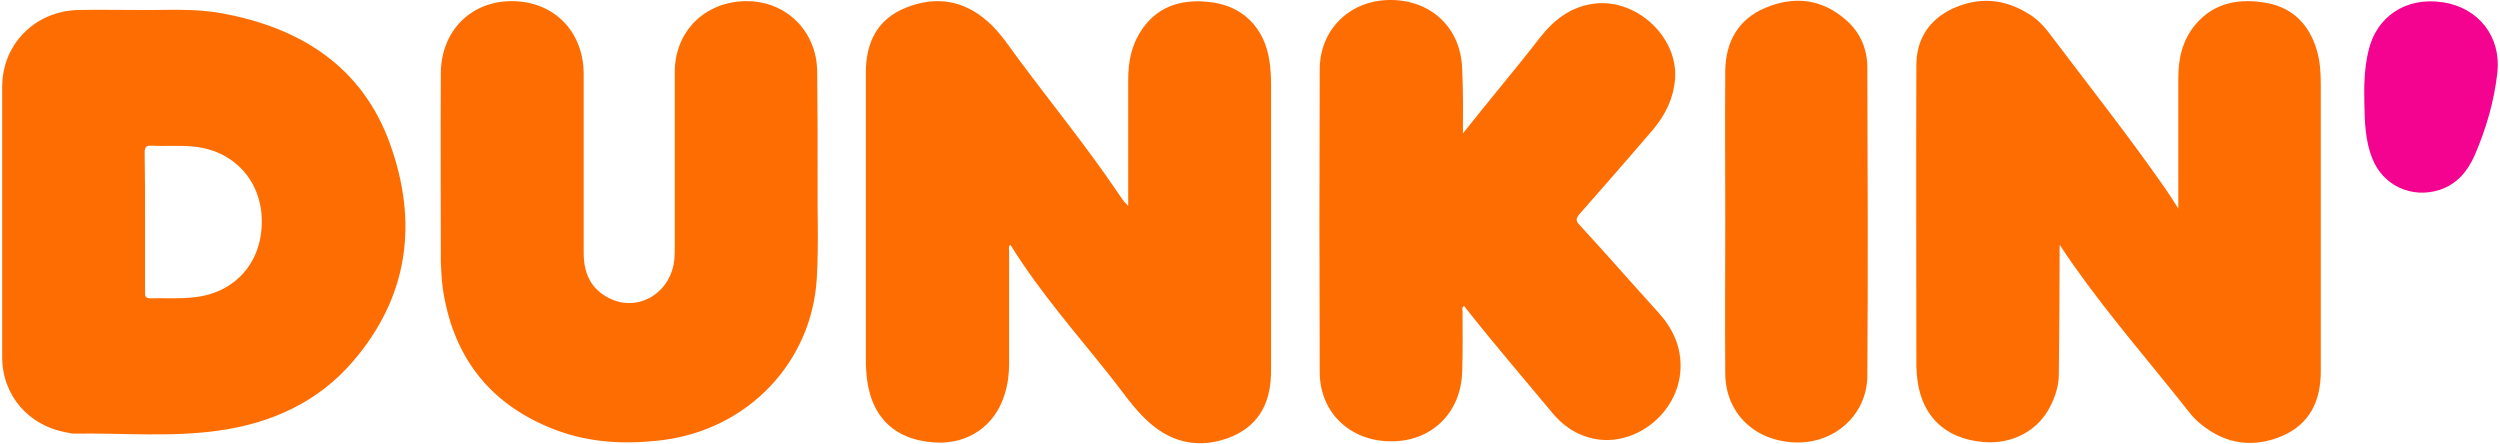
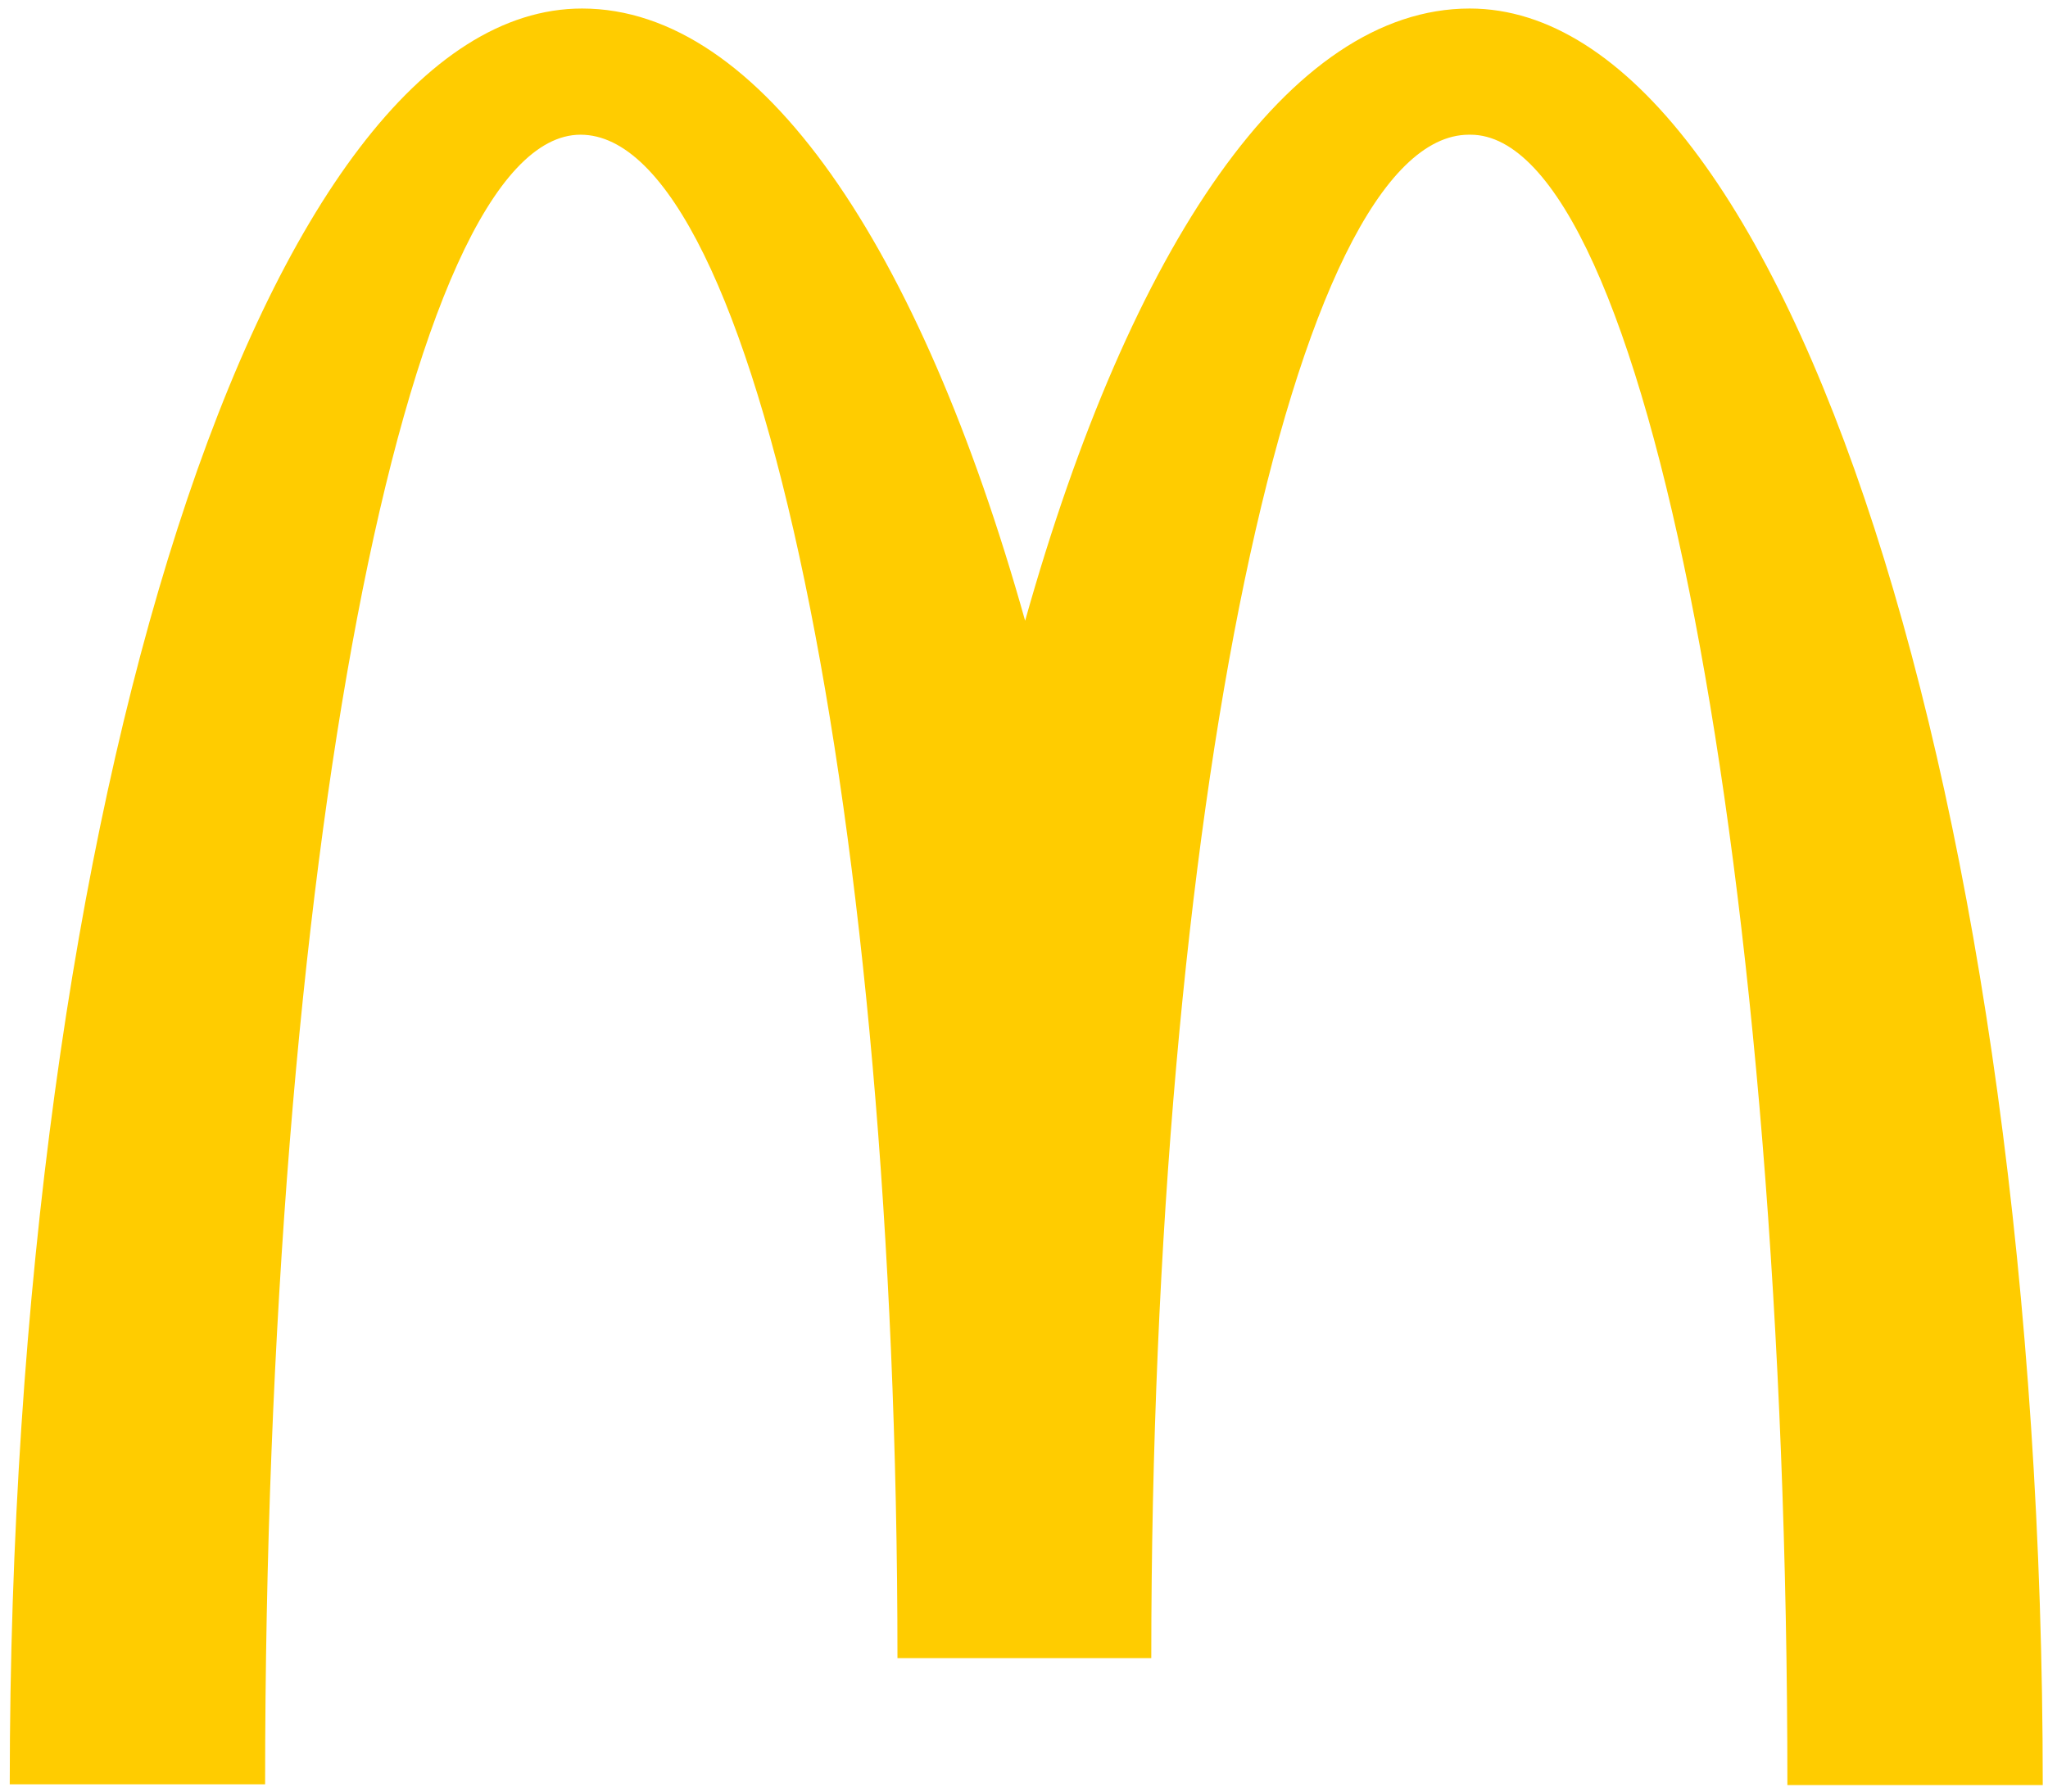
- <svg xmlns="http://www.w3.org/2000/svg" width="141" height="25" viewBox="0 0 141 25" fill="none">
-   <path fill-rule="evenodd" clip-rule="evenodd" d="M56.957 13.818C56.87 13.947 56.913 14.099 56.913 14.228V20.499C56.913 21.083 56.847 21.645 56.672 22.207C56.145 24.002 54.608 25.083 52.699 24.954C50.35 24.802 49.011 23.397 48.857 20.953C48.835 20.716 48.835 20.456 48.835 20.218V4.087C48.835 2.4 49.471 1.082 51.096 0.433C52.764 -0.238 54.345 0 55.706 1.211C56.452 1.86 56.979 2.725 57.572 3.503C59.394 5.946 61.325 8.325 63.038 10.855C63.214 11.114 63.367 11.374 63.631 11.612V4.498C63.631 3.568 63.784 2.681 64.267 1.881C65.145 0.411 66.528 -0.065 68.152 0.108C70.062 0.281 71.335 1.557 71.599 3.46C71.665 3.892 71.686 4.325 71.686 4.757V20.931C71.686 22.596 71.094 23.915 69.513 24.607C67.823 25.321 66.198 25.061 64.815 23.829C63.959 23.072 63.323 22.099 62.598 21.191C60.688 18.791 58.647 16.477 57.023 13.861C57.023 13.839 57.001 13.839 56.956 13.817L56.957 13.818ZM116.162 13.861V14.315C116.162 16.586 116.14 18.834 116.118 21.105C116.118 21.753 115.92 22.359 115.635 22.921C114.954 24.283 113.505 25.062 111.903 24.932C109.62 24.759 108.259 23.353 108.105 21.061L108.083 20.672C108.083 15.007 108.061 9.342 108.083 3.677C108.083 2.228 108.786 1.125 110.103 0.498C111.596 -0.194 113.045 -0.086 114.449 0.801C114.867 1.06 115.218 1.406 115.503 1.774C117.72 4.715 120.003 7.59 122.111 10.618C122.352 10.964 122.572 11.31 122.857 11.764V4.369C122.857 3.287 123.099 2.249 123.823 1.385C124.899 0.109 126.348 -0.107 127.884 0.174C129.333 0.455 130.233 1.406 130.65 2.769C130.848 3.417 130.892 4.066 130.892 4.736V20.954C130.892 22.597 130.277 23.916 128.718 24.586C127.094 25.278 125.535 25.062 124.152 23.938C123.933 23.765 123.713 23.549 123.537 23.332C121.342 20.543 118.993 17.861 116.952 14.964C116.688 14.597 116.447 14.229 116.205 13.861C116.227 13.839 116.205 13.839 116.161 13.861L116.162 13.861ZM97.305 12.477C97.305 9.644 97.283 6.833 97.305 4.001C97.327 2.357 98.029 1.082 99.588 0.433C101.191 -0.237 102.749 -0.064 104.088 1.103C104.9 1.795 105.317 2.747 105.317 3.785C105.339 9.601 105.361 15.396 105.317 21.213C105.295 23.397 103.473 25.019 101.278 24.954C98.973 24.889 97.327 23.31 97.305 21.083C97.283 18.207 97.305 15.353 97.305 12.477ZM46.113 10.228C46.091 11.785 46.179 13.731 46.069 15.656C45.806 20.434 42.184 24.218 37.354 24.824C35.203 25.083 33.117 24.975 31.098 24.154C27.498 22.705 25.522 20.002 24.973 16.261C24.907 15.785 24.886 15.288 24.863 14.791C24.863 11.223 24.841 7.677 24.863 4.109C24.886 1.73 26.576 0.044 28.903 0.065C31.251 0.087 32.92 1.774 32.92 4.195V14.272C32.92 15.396 33.315 16.304 34.369 16.823C36.015 17.645 37.859 16.499 38.035 14.618C38.057 14.38 38.057 14.121 38.057 13.883V4.066C38.057 1.925 39.528 0.303 41.657 0.087C43.764 -0.129 45.564 1.147 46.003 3.201C46.069 3.525 46.091 3.85 46.091 4.196C46.113 6.077 46.113 7.958 46.113 10.229L46.113 10.228ZM82.509 7.525C83.958 5.687 85.451 3.936 86.856 2.12C87.668 1.082 88.634 0.347 89.995 0.195C92.366 -0.043 94.649 2.12 94.473 4.455C94.385 5.536 93.946 6.444 93.266 7.266C91.883 8.888 90.478 10.488 89.073 12.088C88.876 12.326 88.876 12.455 89.073 12.672C90.588 14.315 92.059 16.002 93.551 17.645C94.364 18.553 94.825 19.57 94.781 20.78C94.693 23.375 92.037 25.386 89.6 24.672C88.766 24.435 88.085 23.937 87.537 23.267C85.956 21.364 84.332 19.483 82.795 17.537C82.729 17.45 82.663 17.364 82.576 17.256C82.422 17.342 82.488 17.472 82.488 17.558C82.488 18.704 82.51 19.829 82.466 20.975C82.4 23.288 80.732 24.91 78.449 24.889C76.144 24.889 74.432 23.267 74.432 20.975C74.41 15.288 74.41 9.579 74.432 3.892C74.454 1.6 76.188 -0.021 78.471 0C80.754 0.022 82.4 1.6 82.466 3.892C82.532 5.147 82.51 6.336 82.51 7.525L82.509 7.525ZM7.895 0.563C9.322 0.584 10.946 0.455 12.549 0.757C17.005 1.579 20.429 3.785 21.988 8.088C23.59 12.52 23.064 16.737 19.881 20.413C17.927 22.683 15.293 23.872 12.351 24.283C9.629 24.672 6.885 24.413 4.163 24.456C4.031 24.456 3.9 24.413 3.768 24.391C1.617 24.024 0.124 22.294 0.124 20.153V4.887C0.124 2.487 1.99 0.606 4.448 0.563C5.524 0.541 6.622 0.563 7.895 0.563ZM8.18 12.52V16.456C8.18 16.651 8.158 16.823 8.465 16.823C9.322 16.802 10.156 16.867 11.012 16.758C13.251 16.499 14.744 14.834 14.766 12.542C14.788 10.293 13.295 8.563 11.056 8.282C10.222 8.174 9.387 8.26 8.553 8.217C8.246 8.195 8.158 8.303 8.158 8.606C8.18 9.904 8.18 11.223 8.18 12.52V12.52Z" fill="#FE6D01" />
-   <path fill-rule="evenodd" clip-rule="evenodd" d="M133.349 5.796C133.327 4.822 133.349 3.871 133.569 2.92C134.008 0.93 135.698 -0.194 137.784 0.13C139.781 0.433 141.054 2.055 140.857 4.044C140.681 5.687 140.22 7.266 139.562 8.78C139.166 9.666 138.574 10.38 137.608 10.704C136.027 11.223 134.381 10.466 133.788 8.909C133.393 7.915 133.371 6.855 133.349 5.796H133.349Z" fill="#F40290" />
+ <svg xmlns="http://www.w3.org/2000/svg" width="80" height="70" viewBox="0 0 80 70" fill="none">
+   <path d="M57.44 5.263C64.276 5.263 69.82 34.114 69.82 69.746H79.795C79.795 31.385 69.732 0.333 57.411 0.333C50.37 0.333 44.151 9.636 40.044 24.253C35.937 9.636 29.718 0.333 22.736 0.333C10.414 0.333 0.381 31.356 0.381 69.716H10.356C10.356 34.085 15.842 5.263 22.677 5.263C29.512 5.263 35.057 31.913 35.057 64.785H44.972C44.972 31.913 50.546 5.263 57.382 5.263" fill="#FFCC00" />
</svg>
